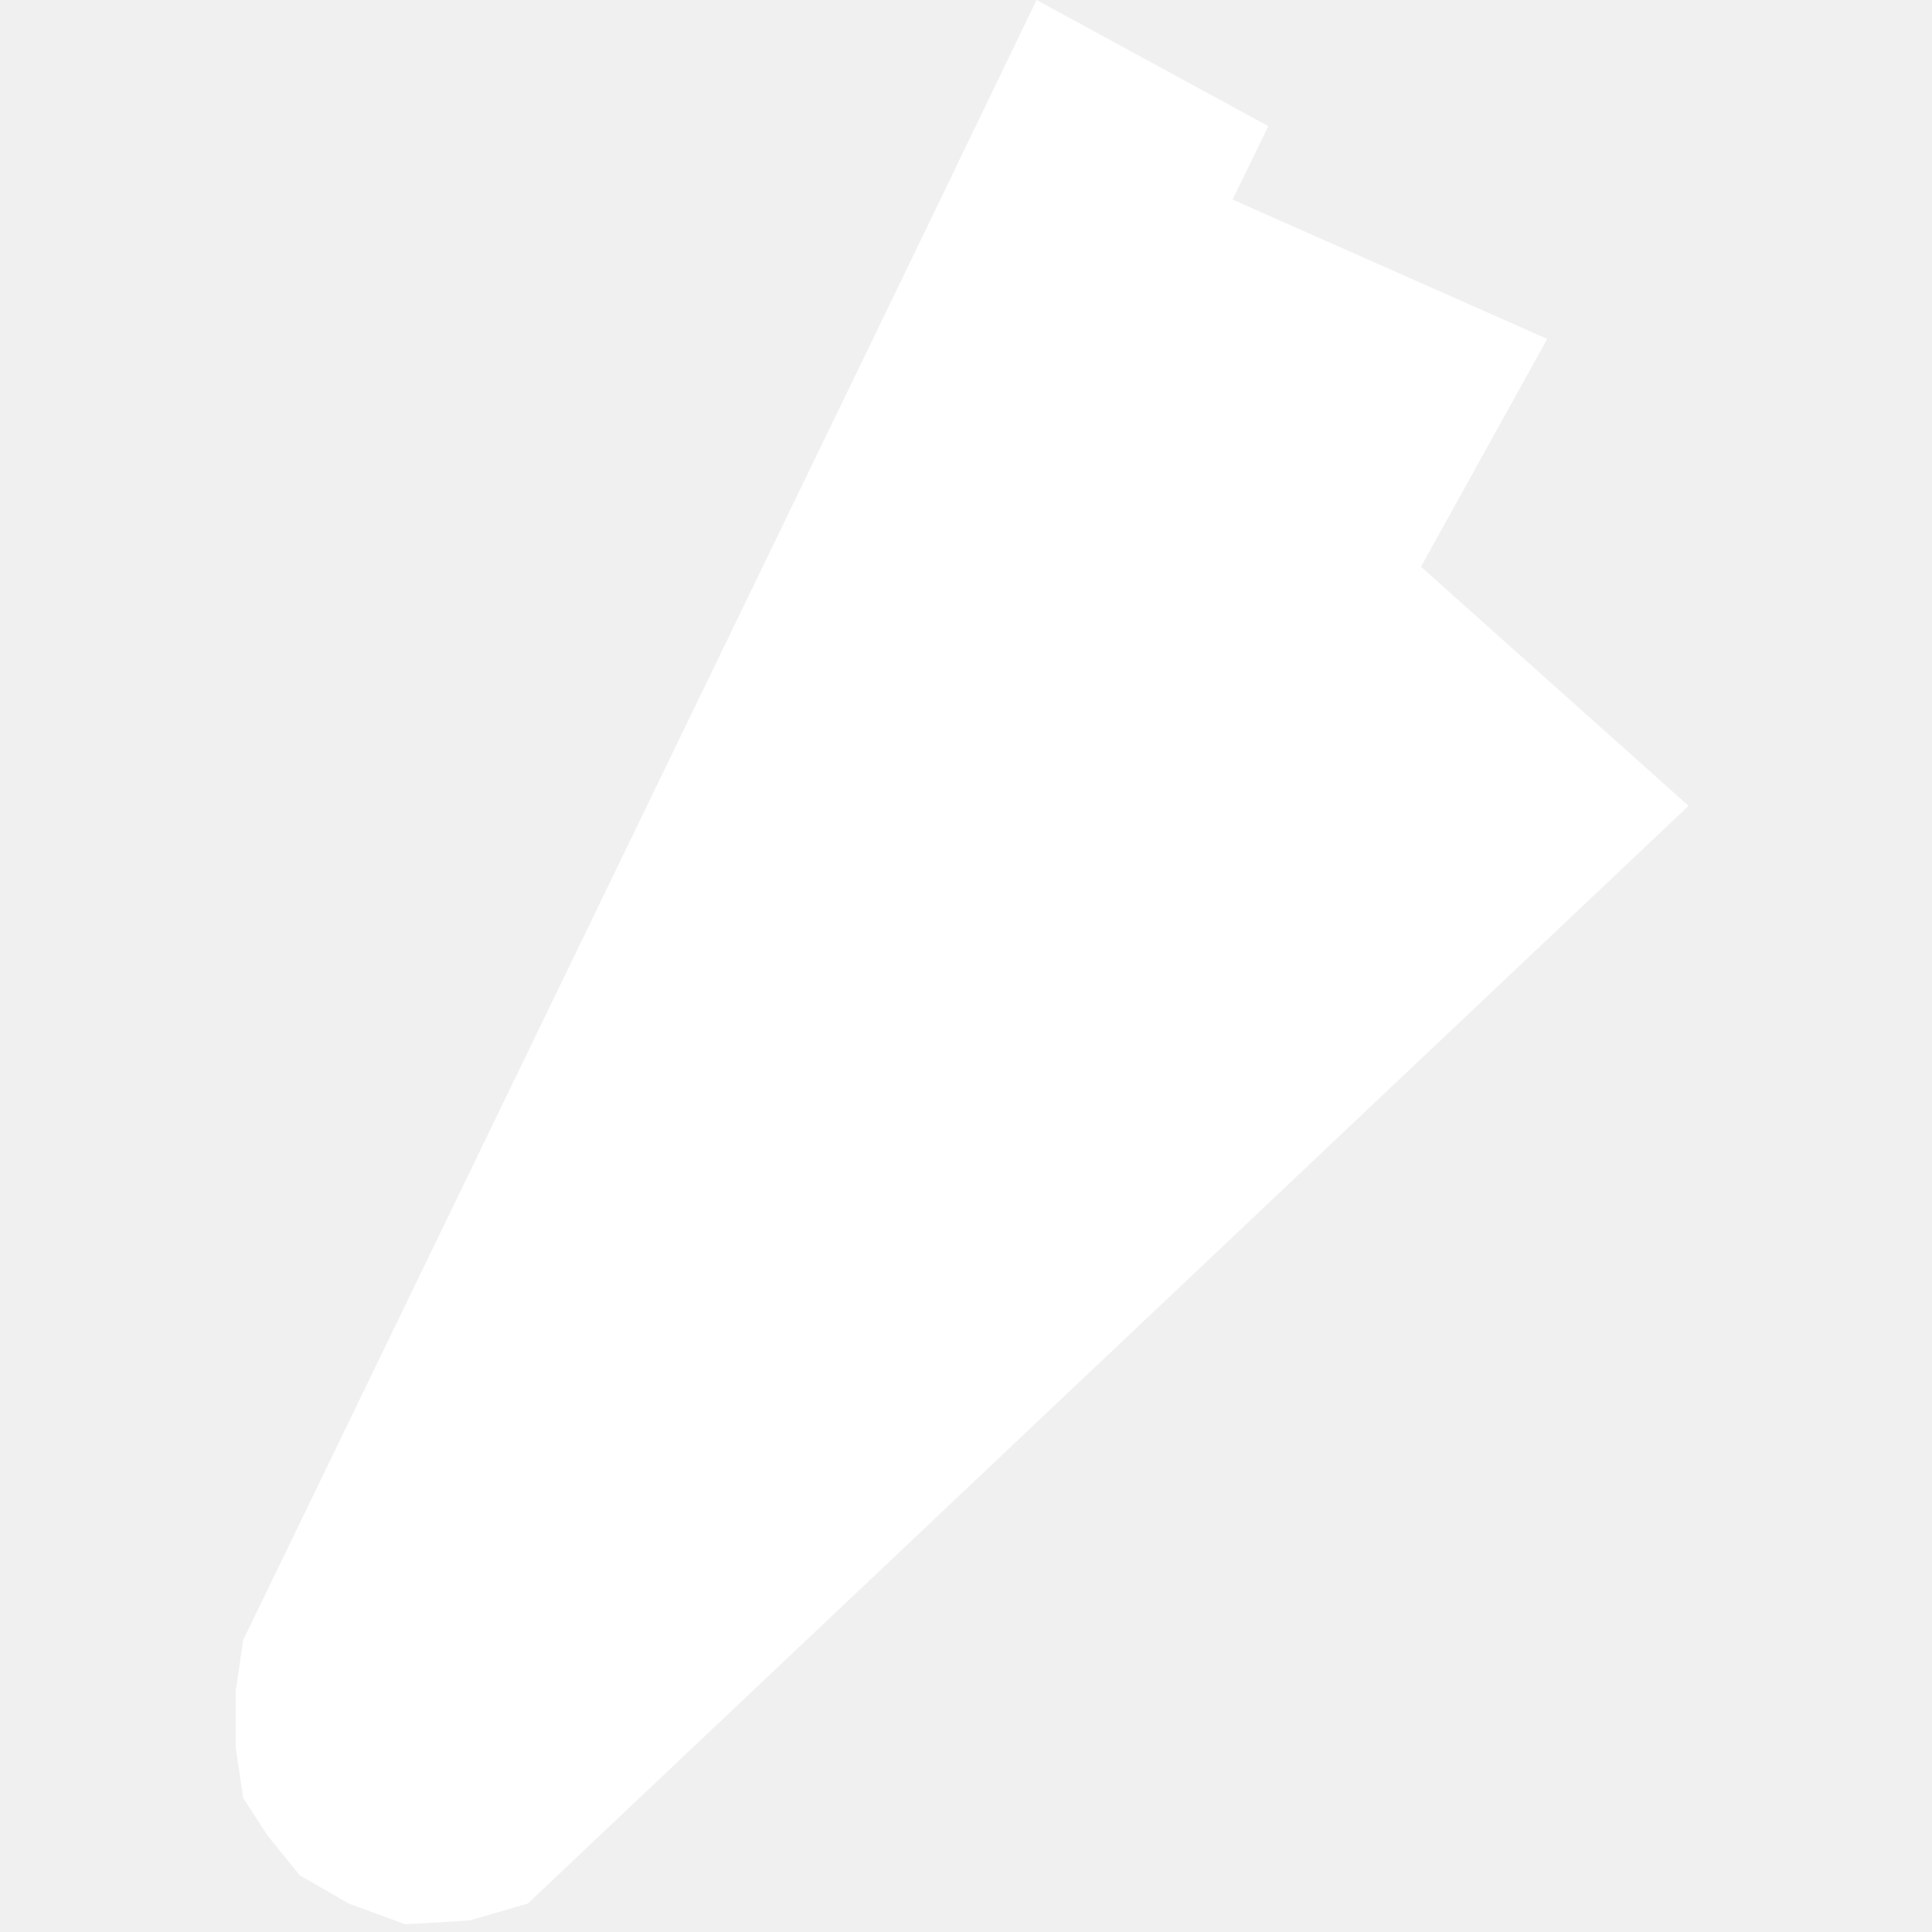
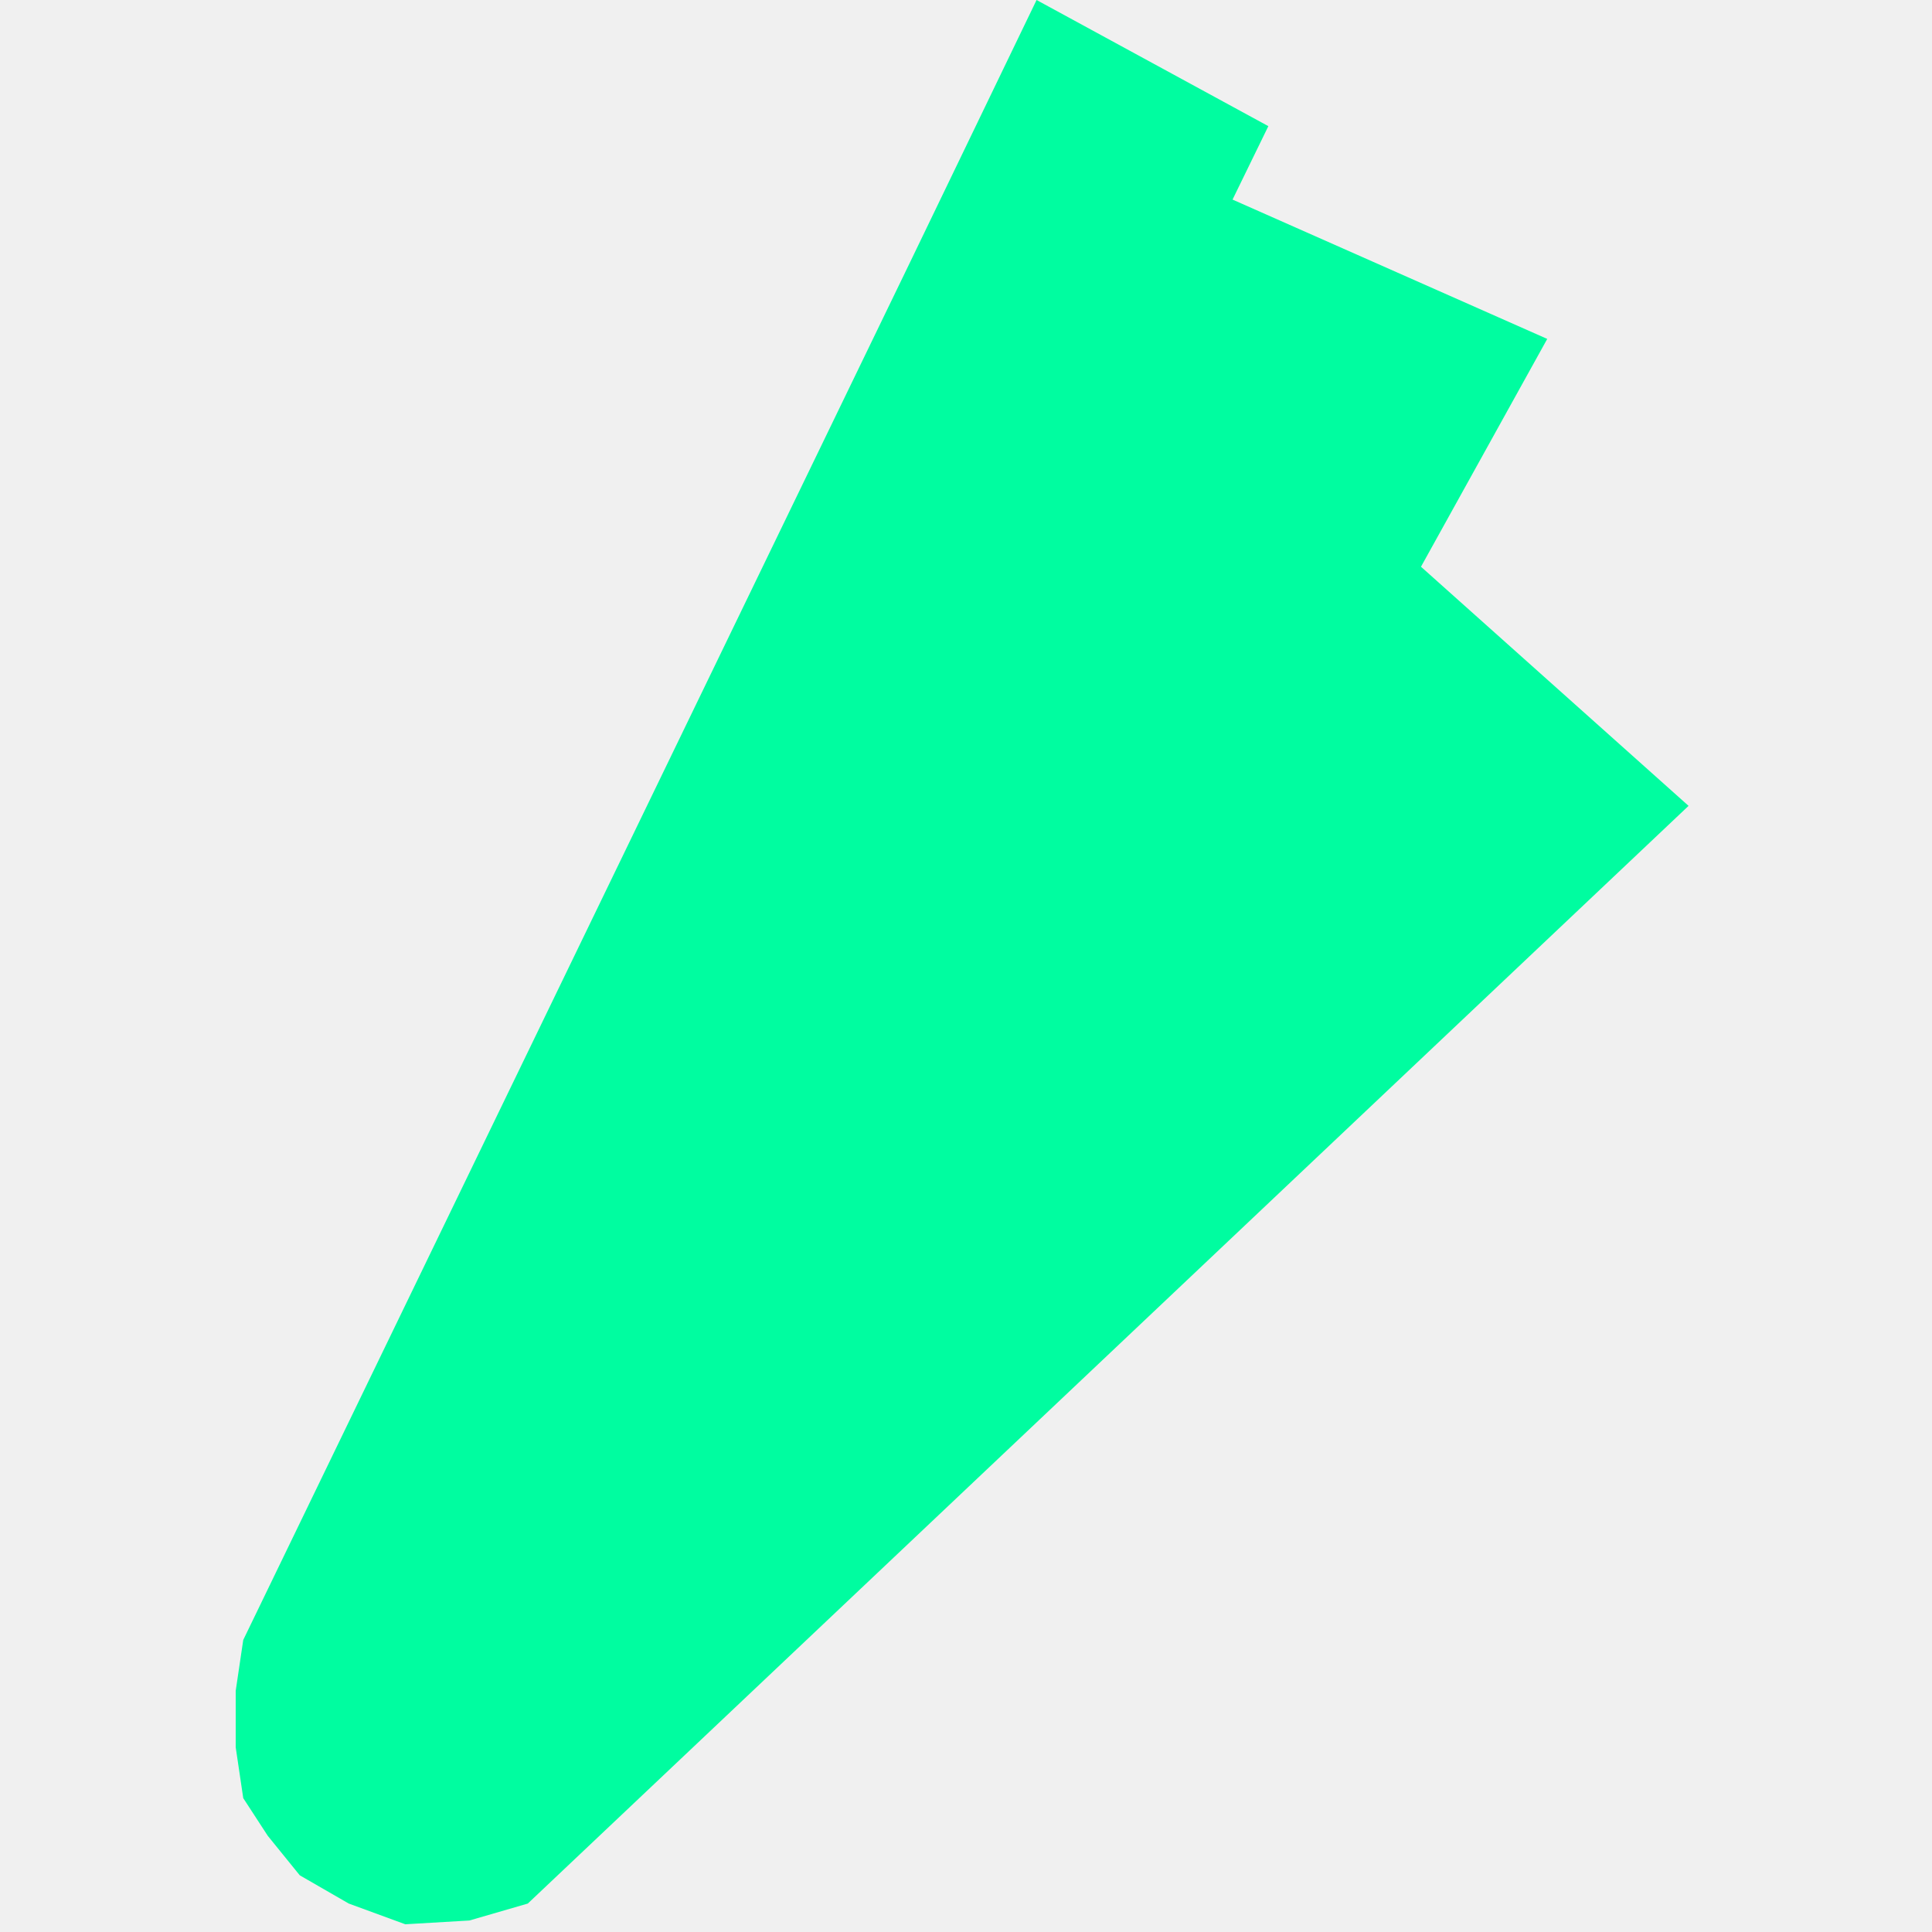
<svg xmlns="http://www.w3.org/2000/svg" width="1000" height="1000" viewBox="0 0 1000 1000" fill="none">
-   <path d="M125.901 848.841L471.178 135.464L536.527 0L656.495 65.296L637.964 103.303L800.848 175.421L735.499 293.342L874 417.112L273.18 985.28L242.944 994.051L209.782 996L180.521 985.28L155.162 970.661L138.581 950.196L125.901 930.704L122 904.391V875.155L125.901 848.841Z" fill="white" />
+   <path d="M125.901 848.841L471.178 135.464L536.527 0L656.495 65.296L637.964 103.303L800.848 175.421L735.499 293.342L874 417.112L273.18 985.28L242.944 994.051L209.782 996L180.521 985.28L155.162 970.661L138.581 950.196L125.901 930.704L122 904.391V875.155L125.901 848.841Z" fill="#00fda0ff" />
</svg>
